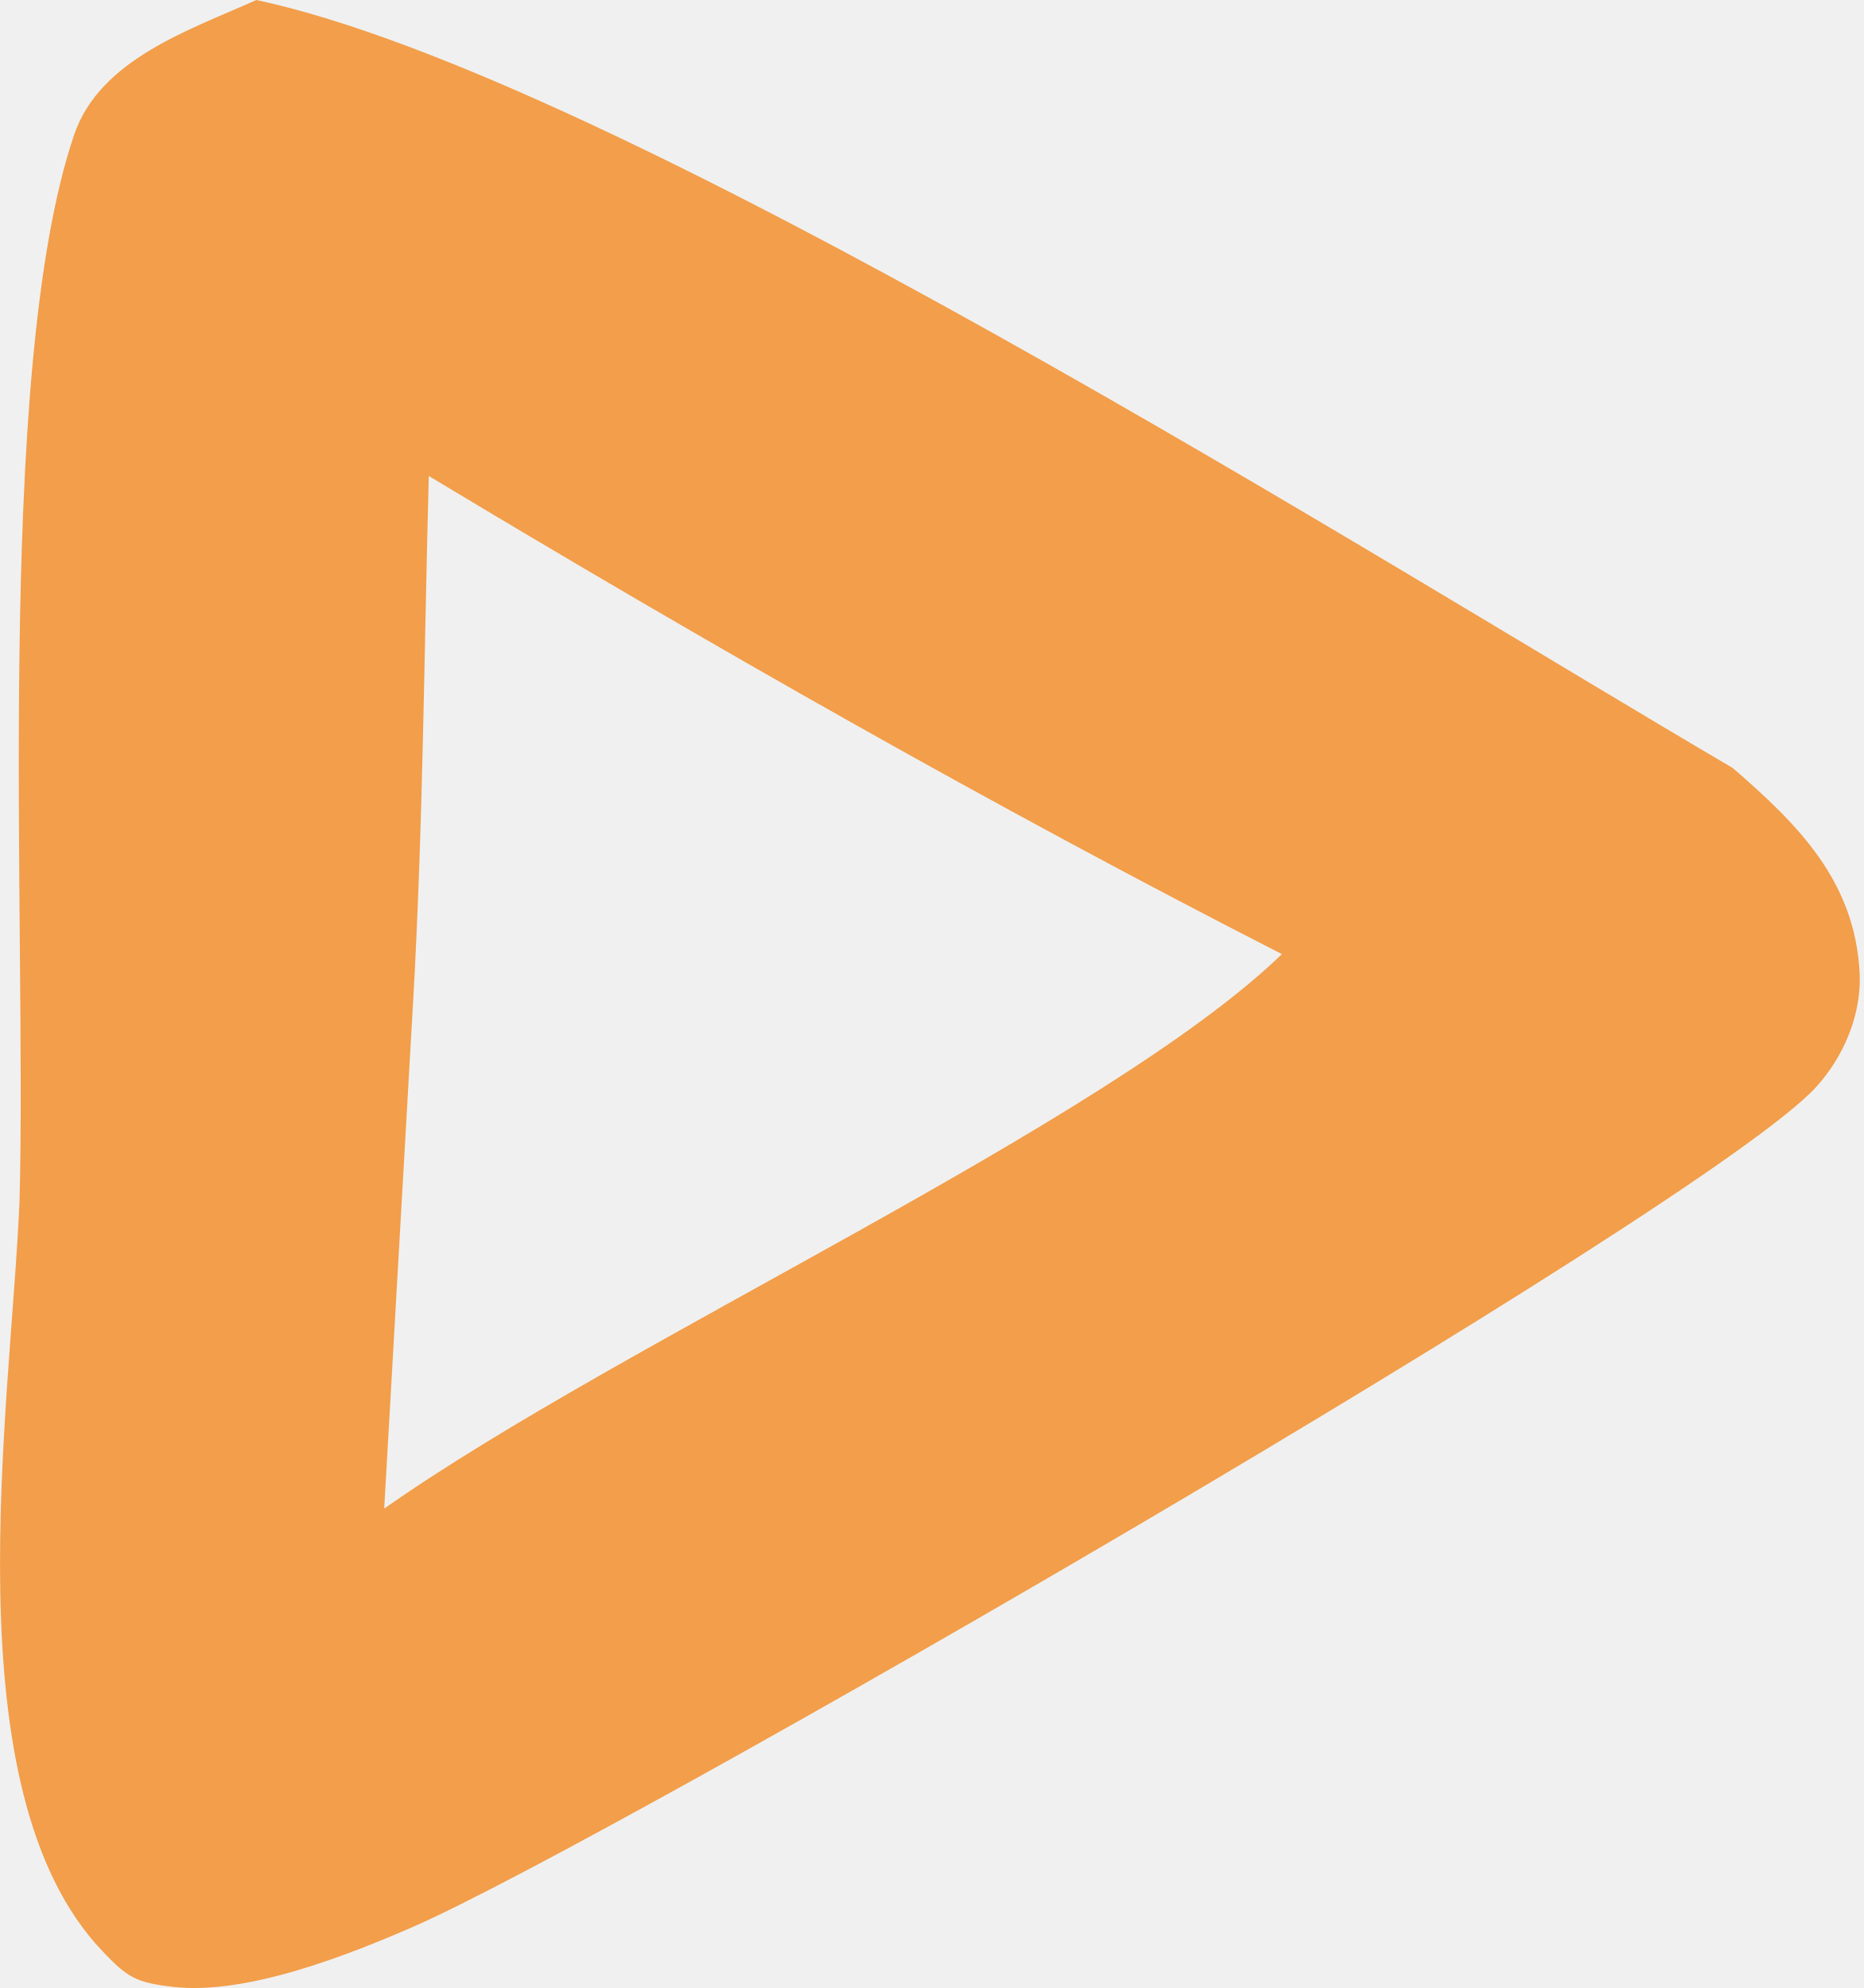
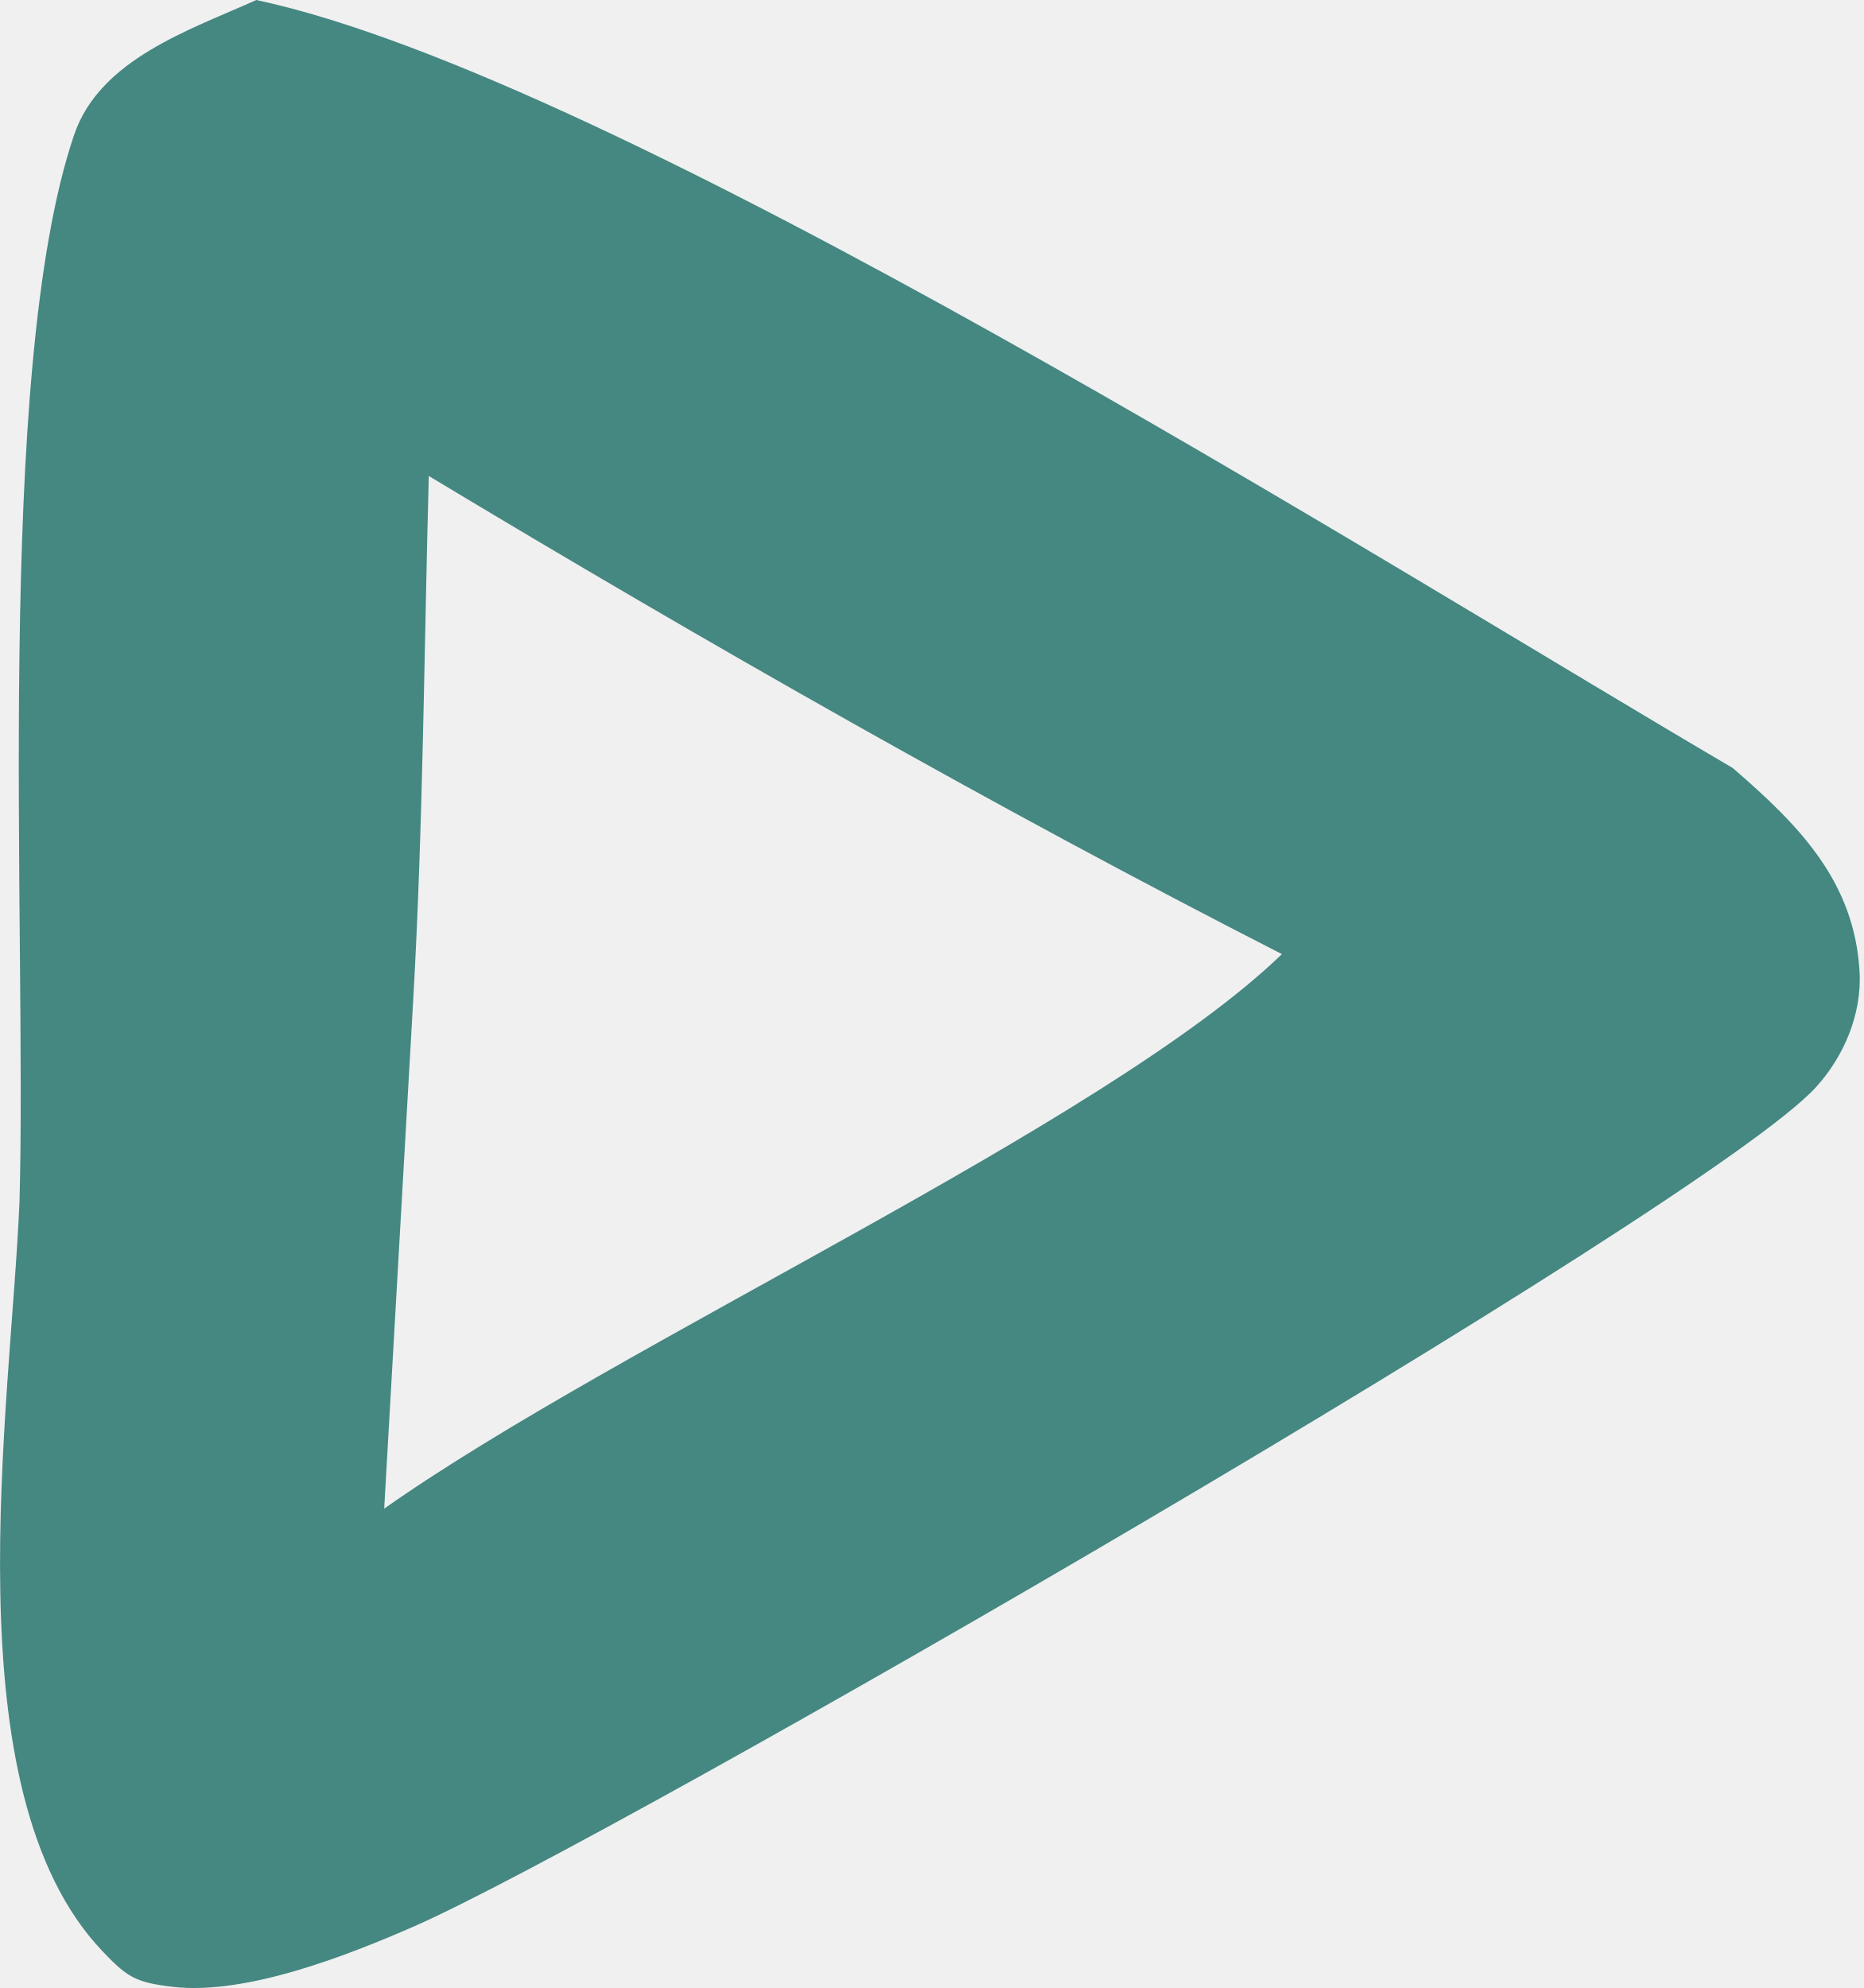
<svg xmlns="http://www.w3.org/2000/svg" width="15" height="16" viewBox="0 0 15 16" fill="none">
-   <g clip-path="url(#clip0_398_988)">
-     <path d="M14.613 8.752C14.838 8.507 14.985 8.162 14.966 7.824C14.926 7.091 14.473 6.637 13.945 6.181C11.103 4.514 4.943 0.614 2.063 0C1.528 0.241 0.805 0.475 0.597 1.084C-0.052 2.99 0.218 7.481 0.157 9.672C0.087 11.329 -0.407 14.407 0.823 15.702C1.027 15.917 1.094 15.956 1.394 15.991C1.984 16.059 2.807 15.734 3.335 15.503C4.906 14.814 13.72 9.727 14.613 8.752ZM3.092 12.142L3.326 8.04C3.405 6.642 3.413 5.232 3.451 3.831C5.676 5.17 8.003 6.497 10.317 7.679C8.907 9.042 4.991 10.804 3.092 12.142Z" fill="#F29E4A" />
-   </g>
-   <defs>
-     <clipPath id="clip0_398_988">
-       <rect width="14.968" height="16" fill="white" />
-     </clipPath>
-   </defs>
+   <path d="M14.613 8.752C14.838 8.507 14.985 8.162 14.966 7.824C14.926 7.091 14.473 6.637 13.945 6.181C11.103 4.514 4.943 0.614 2.063 0C1.528 0.241 0.805 0.475 0.597 1.084C-0.052 2.99 0.218 7.481 0.157 9.672C0.087 11.329 -0.407 14.407 0.823 15.702C1.027 15.917 1.094 15.956 1.394 15.991C1.984 16.059 2.807 15.734 3.335 15.503C4.906 14.814 13.72 9.727 14.613 8.752ZM3.092 12.142L3.326 8.04C3.405 6.642 3.413 5.232 3.451 3.831C5.676 5.17 8.003 6.497 10.317 7.679C8.907 9.042 4.991 10.804 3.092 12.142Z" fill="#458781" />
</svg>
